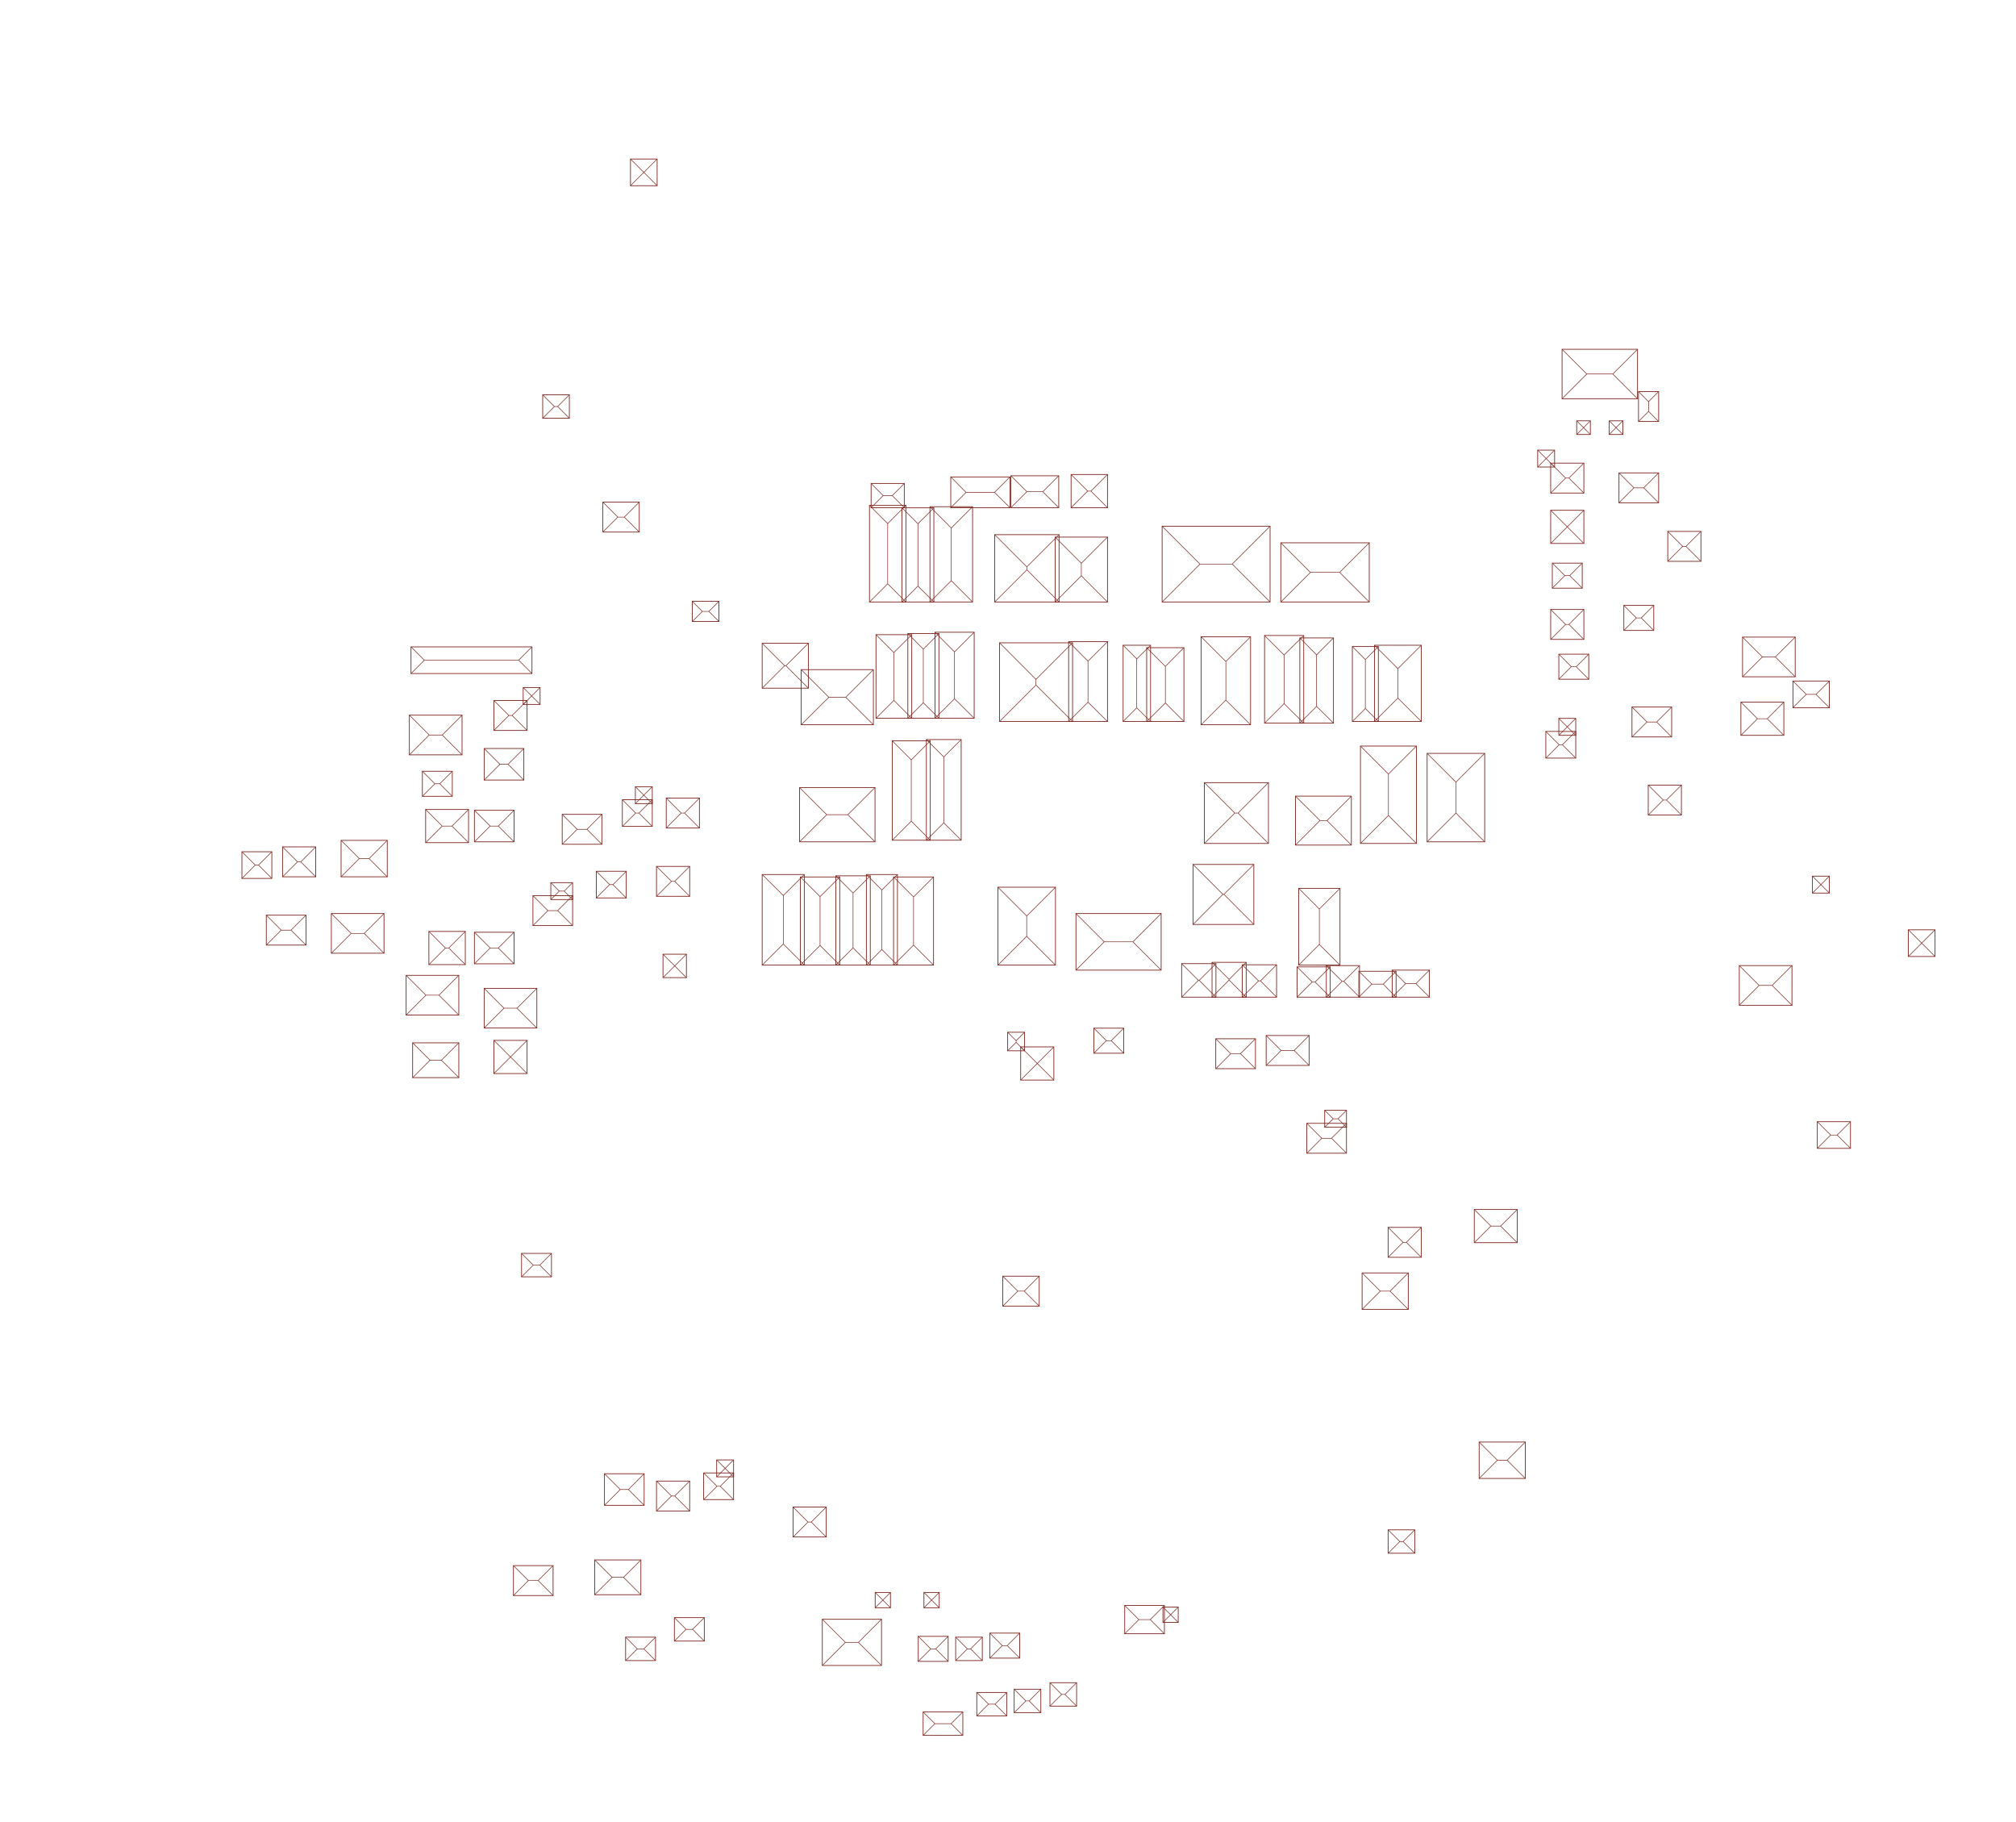
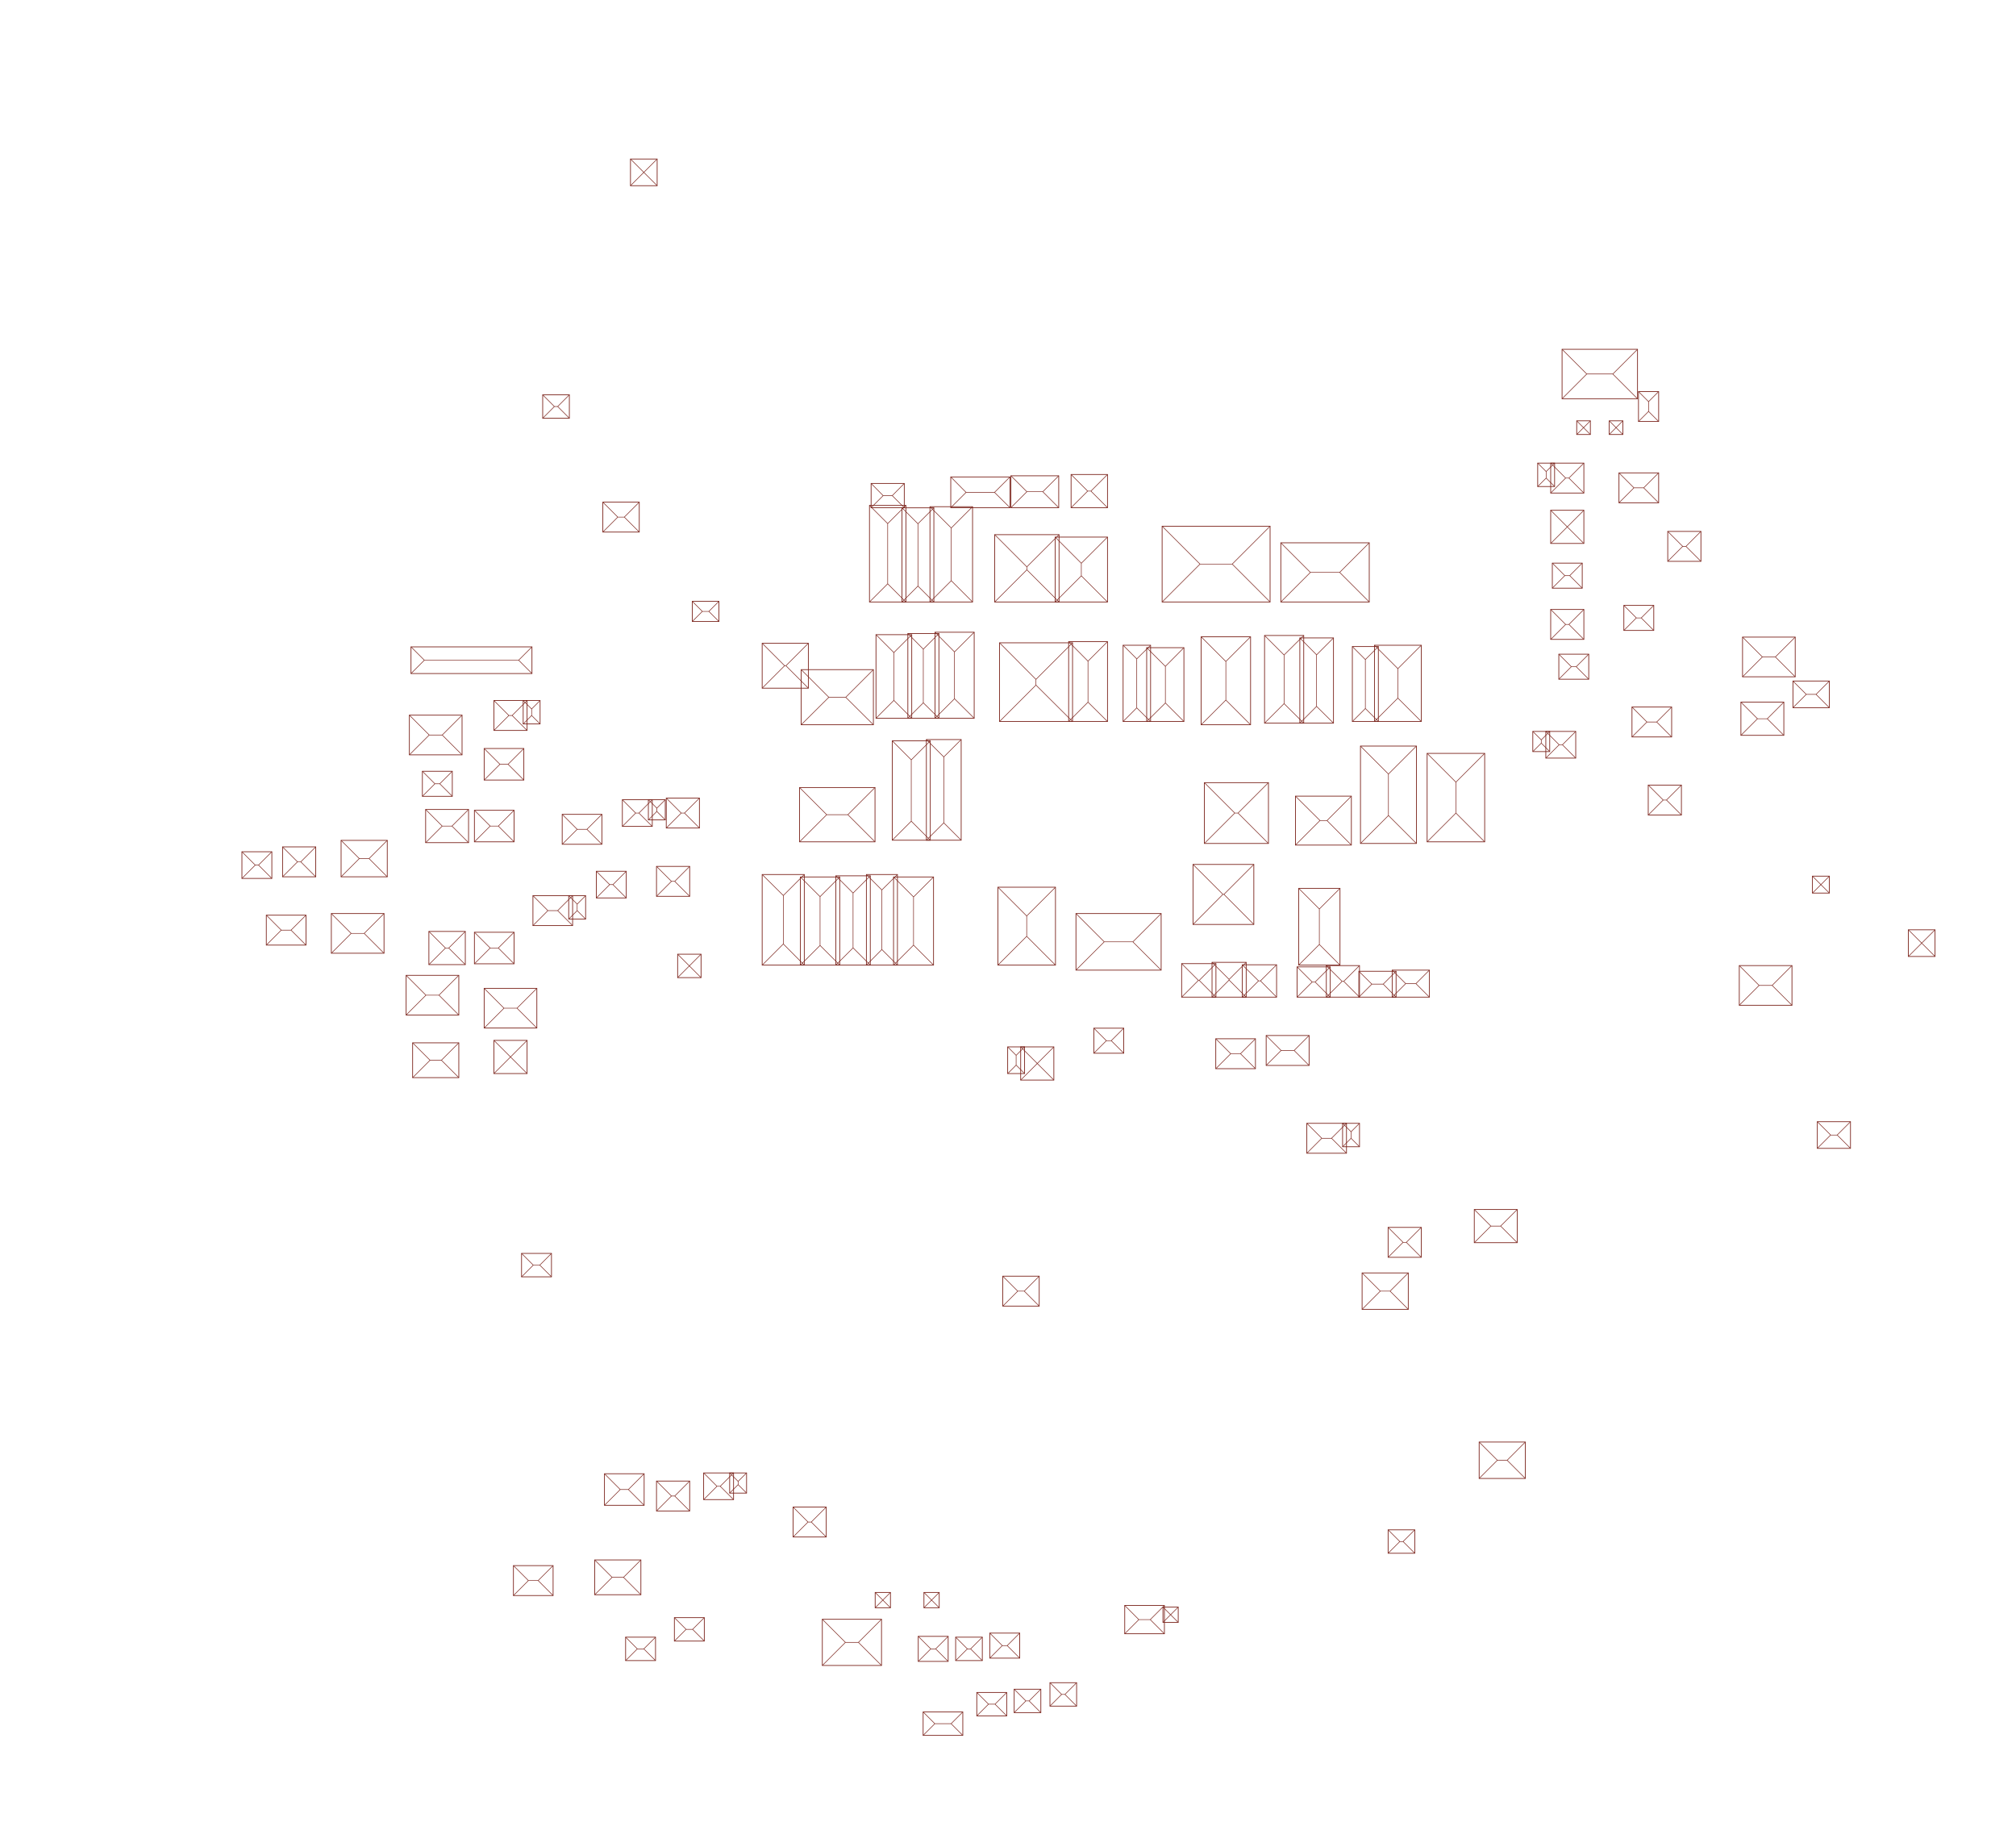
<svg xmlns="http://www.w3.org/2000/svg" viewBox="-620 -580 1240 1120" width="1240" height="1120">
  <rect x="-358.2" y="-82.2" width="26.4" height="20.4" fill="none" stroke="#7b241c" stroke-width="0.45" />
  <path d="M-348 -72H-342M-358.2 -82.2L-348 -72L-358.2 -61.8M-331.8 -82.2L-342 -72L-331.8 -61.8" fill="none" stroke="#7b241c" stroke-width="0.35" />
  <rect x="-328.2" y="-81.7" width="24.4" height="19.4" fill="none" stroke="#7b241c" stroke-width="0.45" />
  <path d="M-318.5 -72H-313.5M-328.2 -81.7L-318.5 -72L-328.2 -62.3M-303.8 -81.7L-313.5 -72L-303.8 -62.3" fill="none" stroke="#7b241c" stroke-width="0.35" />
  <rect x="-356.2" y="-7.2" width="22.4" height="20.4" fill="none" stroke="#7b241c" stroke-width="0.45" />
  <path d="M-346 3H-344M-356.2 -7.2L-346 3L-356.2 13.2M-333.8 -7.2L-344 3L-333.8 13.2" fill="none" stroke="#7b241c" stroke-width="0.35" />
  <rect x="-328.2" y="-6.7" width="24.4" height="19.4" fill="none" stroke="#7b241c" stroke-width="0.45" />
  <path d="M-318.5 3H-313.5M-328.2 -6.7L-318.5 3L-328.2 12.7M-303.8 -6.7L-313.5 3L-303.8 12.7" fill="none" stroke="#7b241c" stroke-width="0.35" />
  <rect x="-410.2" y="-63.2" width="28.4" height="22.4" fill="none" stroke="#7b241c" stroke-width="0.45" />
  <path d="M-399 -52H-393M-410.2 -63.2L-399 -52L-410.2 -40.8M-381.8 -63.2L-393 -52L-381.8 -40.8" fill="none" stroke="#7b241c" stroke-width="0.35" />
  <rect x="-416.2" y="-18.2" width="32.4" height="24.4" fill="none" stroke="#7b241c" stroke-width="0.45" />
  <path d="M-404 -6H-396M-416.2 -18.2L-404 -6L-416.2 6.2M-383.8 -18.2L-396 -6L-383.8 6.2" fill="none" stroke="#7b241c" stroke-width="0.35" />
  <rect x="-322.2" y="-119.7" width="24.4" height="19.4" fill="none" stroke="#7b241c" stroke-width="0.45" />
  <path d="M-312.5 -110H-307.5M-322.2 -119.7L-312.5 -110L-322.2 -100.3M-297.8 -119.7L-307.5 -110L-297.8 -100.3" fill="none" stroke="#7b241c" stroke-width="0.35" />
  <rect x="-368.2" y="-140.2" width="32.4" height="24.4" fill="none" stroke="#7b241c" stroke-width="0.45" />
  <path d="M-356 -128H-348M-368.2 -140.2L-356 -128L-368.2 -115.8M-335.8 -140.2L-348 -128L-335.8 -115.8" fill="none" stroke="#7b241c" stroke-width="0.35" />
  <rect x="-367.2" y="-182.2" width="74.4" height="16.4" fill="none" stroke="#7b241c" stroke-width="0.45" />
  <path d="M-359 -174H-301M-367.2 -182.2L-359 -174L-367.2 -165.8M-292.8 -182.2L-301 -174L-292.8 -165.8" fill="none" stroke="#7b241c" stroke-width="0.35" />
  <rect x="-370.2" y="19.8" width="32.4" height="24.4" fill="none" stroke="#7b241c" stroke-width="0.45" />
  <path d="M-358 32H-350M-370.2 19.8L-358 32L-370.2 44.2M-337.8 19.8L-350 32L-337.8 44.2" fill="none" stroke="#7b241c" stroke-width="0.35" />
  <rect x="-322.2" y="27.8" width="32.4" height="24.4" fill="none" stroke="#7b241c" stroke-width="0.45" />
  <path d="M-310 40H-302M-322.2 27.8L-310 40L-322.2 52.2M-289.8 27.8L-302 40L-289.8 52.2" fill="none" stroke="#7b241c" stroke-width="0.35" />
  <rect x="-366.2" y="61.3" width="28.4" height="21.4" fill="none" stroke="#7b241c" stroke-width="0.45" />
  <path d="M-355.5 72H-348.5M-366.2 61.3L-355.5 72L-366.2 82.7M-337.8 61.3L-348.5 72L-337.8 82.7" fill="none" stroke="#7b241c" stroke-width="0.35" />
  <rect x="-249.2" y="-271.2" width="22.4" height="18.4" fill="none" stroke="#7b241c" stroke-width="0.45" />
  <path d="M-240 -262H-236M-249.2 -271.2L-240 -262L-249.2 -252.8M-226.8 -271.2L-236 -262L-226.8 -252.8" fill="none" stroke="#7b241c" stroke-width="0.35" />
  <rect x="-286.2" y="-337.2" width="16.4" height="14.4" fill="none" stroke="#7b241c" stroke-width="0.45" />
  <path d="M-279 -330H-277M-286.2 -337.2L-279 -330L-286.2 -322.8M-269.8 -337.2L-277 -330L-269.8 -322.8" fill="none" stroke="#7b241c" stroke-width="0.35" />
  <rect x="-232.2" y="-482.2" width="16.4" height="16.4" fill="none" stroke="#7b241c" stroke-width="0.45" />
  <path d="M-224 -474H-224M-232.2 -482.2L-224 -474L-232.2 -465.8M-215.8 -482.2L-224 -474L-215.8 -465.8" fill="none" stroke="#7b241c" stroke-width="0.35" />
  <rect x="340.8" y="-365.2" width="46.4" height="30.4" fill="none" stroke="#7b241c" stroke-width="0.45" />
  <path d="M356 -350H372M340.8 -365.2L356 -350L340.8 -334.8M387.2 -365.2L372 -350L387.2 -334.8" fill="none" stroke="#7b241c" stroke-width="0.35" />
  <rect x="387.8" y="-339.2" width="12.4" height="18.4" fill="none" stroke="#7b241c" stroke-width="0.45" />
  <path d="M394 -333V-327M387.8 -339.2L394 -333L400.2 -339.2M387.8 -320.8L394 -327L400.2 -320.8" fill="none" stroke="#7b241c" stroke-width="0.35" />
  <rect x="349.8" y="-321.2" width="8.4" height="8.4" fill="none" stroke="#7b241c" stroke-width="0.45" />
  <path d="M354 -317H354M349.8 -321.2L354 -317L349.8 -312.8M358.2 -321.2L354 -317L358.2 -312.8" fill="none" stroke="#7b241c" stroke-width="0.35" />
  <rect x="369.8" y="-321.2" width="8.4" height="8.4" fill="none" stroke="#7b241c" stroke-width="0.45" />
  <path d="M374 -317H374M369.8 -321.2L374 -317L369.8 -312.8M378.2 -321.2L374 -317L378.2 -312.8" fill="none" stroke="#7b241c" stroke-width="0.35" />
  <rect x="494.8" y="-41.2" width="10.4" height="10.4" fill="none" stroke="#7b241c" stroke-width="0.45" />
  <path d="M500 -36H500M494.8 -41.2L500 -36L494.8 -30.8M505.2 -41.2L500 -36L505.2 -30.8" fill="none" stroke="#7b241c" stroke-width="0.35" />
  <rect x="451.8" y="-188.2" width="32.4" height="24.4" fill="none" stroke="#7b241c" stroke-width="0.45" />
  <path d="M464 -176H472M451.8 -188.2L464 -176L451.8 -163.8M484.2 -188.2L472 -176L484.2 -163.8" fill="none" stroke="#7b241c" stroke-width="0.35" />
  <rect x="450.8" y="-148.2" width="26.4" height="20.4" fill="none" stroke="#7b241c" stroke-width="0.45" />
  <path d="M461 -138H467M450.8 -148.2L461 -138L450.8 -127.8M477.2 -148.2L467 -138L477.2 -127.8" fill="none" stroke="#7b241c" stroke-width="0.35" />
  <rect x="449.8" y="13.8" width="32.4" height="24.4" fill="none" stroke="#7b241c" stroke-width="0.45" />
  <path d="M462 26H470M449.8 13.8L462 26L449.8 38.2M482.2 13.8L470 26L482.2 38.2" fill="none" stroke="#7b241c" stroke-width="0.35" />
  <rect x="553.8" y="-8.2" width="16.4" height="16.4" fill="none" stroke="#7b241c" stroke-width="0.45" />
  <path d="M562 0H562M553.8 -8.2L562 0L553.8 8.2M570.2 -8.2L562 0L570.2 8.2" fill="none" stroke="#7b241c" stroke-width="0.35" />
  <rect x="-3.2" y="204.8" width="22.4" height="18.4" fill="none" stroke="#7b241c" stroke-width="0.45" />
  <path d="M6 214H10M-3.2 204.8L6 214L-3.2 223.2M19.2 204.8L10 214L19.2 223.2" fill="none" stroke="#7b241c" stroke-width="0.35" />
  <rect x="289.8" y="306.8" width="28.4" height="22.4" fill="none" stroke="#7b241c" stroke-width="0.45" />
  <path d="M301 318H307M289.8 306.8L301 318L289.8 329.2M318.2 306.8L307 318L318.2 329.2" fill="none" stroke="#7b241c" stroke-width="0.35" />
  <rect x="-114.2" y="415.8" width="36.4" height="28.4" fill="none" stroke="#7b241c" stroke-width="0.45" />
  <path d="M-100 430H-92M-114.2 415.8L-100 430L-114.2 444.2M-77.8 415.8L-92 430L-77.8 444.2" fill="none" stroke="#7b241c" stroke-width="0.35" />
  <rect x="-52.2" y="472.8" width="24.4" height="14.4" fill="none" stroke="#7b241c" stroke-width="0.45" />
  <path d="M-45 480H-35M-52.2 472.8L-45 480L-52.2 487.2M-27.8 472.8L-35 480L-27.8 487.2" fill="none" stroke="#7b241c" stroke-width="0.35" />
  <rect x="-254.2" y="379.3" width="28.4" height="21.4" fill="none" stroke="#7b241c" stroke-width="0.45" />
  <path d="M-243.5 390H-236.5M-254.2 379.3L-243.5 390L-254.2 400.7M-225.8 379.3L-236.5 390L-225.8 400.7" fill="none" stroke="#7b241c" stroke-width="0.35" />
  <rect x="-248.2" y="326.3" width="24.4" height="19.4" fill="none" stroke="#7b241c" stroke-width="0.45" />
  <path d="M-238.5 336H-233.5M-248.2 326.3L-238.5 336L-248.2 345.7M-223.8 326.3L-233.5 336L-223.8 345.7" fill="none" stroke="#7b241c" stroke-width="0.35" />
  <rect x="497.8" y="109.8" width="20.4" height="16.4" fill="none" stroke="#7b241c" stroke-width="0.45" />
  <path d="M506 118H510M497.8 109.8L506 118L497.8 126.2M518.2 109.8L510 118L518.2 126.2" fill="none" stroke="#7b241c" stroke-width="0.35" />
  <rect x="127.8" y="58.8" width="24.4" height="18.4" fill="none" stroke="#7b241c" stroke-width="0.45" />
  <path d="M137 68H143M127.8 58.8L137 68L127.8 77.2M152.2 58.8L143 68L152.2 77.2" fill="none" stroke="#7b241c" stroke-width="0.35" />
  <rect x="158.8" y="56.8" width="26.4" height="18.4" fill="none" stroke="#7b241c" stroke-width="0.45" />
  <path d="M168 66H176M158.8 56.8L168 66L158.8 75.2M185.2 56.8L176 66L185.2 75.2" fill="none" stroke="#7b241c" stroke-width="0.35" />
  <rect x="-299.2" y="190.8" width="18.4" height="14.4" fill="none" stroke="#7b241c" stroke-width="0.45" />
  <path d="M-292 198H-288M-299.2 190.8L-292 198L-299.2 205.2M-280.8 190.8L-288 198L-280.8 205.2" fill="none" stroke="#7b241c" stroke-width="0.35" />
  <rect x="233.8" y="360.8" width="16.4" height="14.4" fill="none" stroke="#7b241c" stroke-width="0.45" />
  <path d="M241 368H243M233.8 360.8L241 368L233.8 375.2M250.2 360.8L243 368L250.2 375.2" fill="none" stroke="#7b241c" stroke-width="0.35" />
  <rect x="217.8" y="202.8" width="28.4" height="22.4" fill="none" stroke="#7b241c" stroke-width="0.45" />
  <path d="M229 214H235M217.8 202.8L229 214L217.8 225.2M246.2 202.8L235 214L246.2 225.2" fill="none" stroke="#7b241c" stroke-width="0.35" />
  <rect x="482.8" y="-161.2" width="22.4" height="16.4" fill="none" stroke="#7b241c" stroke-width="0.45" />
  <path d="M491 -153H497M482.8 -161.2L491 -153L482.8 -144.8M505.2 -161.2L497 -153L505.2 -144.8" fill="none" stroke="#7b241c" stroke-width="0.35" />
  <rect x="286.8" y="163.8" width="26.4" height="20.4" fill="none" stroke="#7b241c" stroke-width="0.45" />
  <path d="M297 174H303M286.8 163.8L297 174L286.8 184.2M313.2 163.8L303 174L313.2 184.2" fill="none" stroke="#7b241c" stroke-width="0.35" />
  <rect x="-210.2" y="-89.2" width="20.4" height="18.4" fill="none" stroke="#7b241c" stroke-width="0.45" />
  <path d="M-201 -80H-199M-210.2 -89.2L-201 -80L-210.2 -70.8M-189.8 -89.2L-199 -80L-189.8 -70.8" fill="none" stroke="#7b241c" stroke-width="0.35" />
  <rect x="-237.2" y="-88.2" width="18.4" height="16.4" fill="none" stroke="#7b241c" stroke-width="0.45" />
  <path d="M-229 -80H-227M-237.2 -88.2L-229 -80L-237.2 -71.8M-218.8 -88.2L-227 -80L-218.8 -71.8" fill="none" stroke="#7b241c" stroke-width="0.35" />
-   <rect x="-229.2" y="-96.2" width="10.4" height="10.4" fill="none" stroke="#7b241c" stroke-width="0.45" />
-   <path d="M-224 -91H-224M-229.2 -96.2L-224 -91L-229.2 -85.8M-218.8 -96.2L-224 -91L-218.8 -85.8" fill="none" stroke="#7b241c" stroke-width="0.35" />
+   <rect x="-221.2" y="-88.2" width="10.4" height="12.4" fill="none" stroke="#7b241c" stroke-width="0.45" />
+   <path d="M-216 -83V-81M-221.2 -88.2L-216 -83L-210.8 -88.2M-221.2 -75.8L-216 -81L-210.8 -75.8" fill="none" stroke="#7b241c" stroke-width="0.35" />
  <rect x="-274.2" y="-79.2" width="24.4" height="18.4" fill="none" stroke="#7b241c" stroke-width="0.45" />
  <path d="M-265 -70H-259M-274.2 -79.2L-265 -70L-274.2 -60.8M-249.8 -79.2L-259 -70L-249.8 -60.8" fill="none" stroke="#7b241c" stroke-width="0.35" />
  <rect x="-216.2" y="-47.2" width="20.4" height="18.4" fill="none" stroke="#7b241c" stroke-width="0.45" />
  <path d="M-207 -38H-205M-216.2 -47.2L-207 -38L-216.2 -28.8M-195.8 -47.2L-205 -38L-195.8 -28.8" fill="none" stroke="#7b241c" stroke-width="0.35" />
  <rect x="-253.2" y="-44.2" width="18.4" height="16.4" fill="none" stroke="#7b241c" stroke-width="0.45" />
  <path d="M-245 -36H-243M-253.2 -44.2L-245 -36L-253.2 -27.8M-234.8 -44.2L-243 -36L-234.8 -27.8" fill="none" stroke="#7b241c" stroke-width="0.35" />
  <rect x="-292.2" y="-29.2" width="24.4" height="18.4" fill="none" stroke="#7b241c" stroke-width="0.45" />
  <path d="M-283 -20H-277M-292.2 -29.2L-283 -20L-292.2 -10.8M-267.8 -29.2L-277 -20L-267.8 -10.8" fill="none" stroke="#7b241c" stroke-width="0.35" />
-   <rect x="-281.2" y="-37.2" width="13.4" height="10.4" fill="none" stroke="#7b241c" stroke-width="0.45" />
-   <path d="M-276 -32H-273M-281.2 -37.2L-276 -32L-281.2 -26.8M-267.8 -37.2L-273 -32L-267.8 -26.8" fill="none" stroke="#7b241c" stroke-width="0.35" />
+   <rect x="-270.2" y="-29.2" width="10.4" height="14.4" fill="none" stroke="#7b241c" stroke-width="0.45" />
+   <path d="M-265 -24V-20M-270.2 -29.2L-265 -24L-259.8 -29.2M-270.2 -14.8L-265 -20L-259.8 -14.8" fill="none" stroke="#7b241c" stroke-width="0.35" />
  <rect x="-446.2" y="-59.2" width="20.4" height="18.4" fill="none" stroke="#7b241c" stroke-width="0.45" />
  <path d="M-437 -50H-435M-446.2 -59.2L-437 -50L-446.2 -40.8M-425.8 -59.2L-435 -50L-425.8 -40.8" fill="none" stroke="#7b241c" stroke-width="0.35" />
  <rect x="-471.2" y="-56.2" width="18.4" height="16.4" fill="none" stroke="#7b241c" stroke-width="0.45" />
  <path d="M-463 -48H-461M-471.2 -56.2L-463 -48L-471.2 -39.8M-452.8 -56.2L-461 -48L-452.8 -39.8" fill="none" stroke="#7b241c" stroke-width="0.35" />
  <rect x="-456.2" y="-17.2" width="24.4" height="18.4" fill="none" stroke="#7b241c" stroke-width="0.45" />
  <path d="M-447 -8H-441M-456.2 -17.2L-447 -8L-456.2 1.2M-431.8 -17.2L-441 -8L-431.8 1.2" fill="none" stroke="#7b241c" stroke-width="0.35" />
  <rect x="-316.2" y="-149.2" width="20.4" height="18.4" fill="none" stroke="#7b241c" stroke-width="0.45" />
  <path d="M-307 -140H-305M-316.2 -149.2L-307 -140L-316.2 -130.8M-295.8 -149.2L-305 -140L-295.8 -130.8" fill="none" stroke="#7b241c" stroke-width="0.35" />
-   <rect x="-298.2" y="-157.2" width="10.4" height="10.4" fill="none" stroke="#7b241c" stroke-width="0.45" />
-   <path d="M-293 -152H-293M-298.2 -157.2L-293 -152L-298.2 -146.8M-287.8 -157.2L-293 -152L-287.8 -146.8" fill="none" stroke="#7b241c" stroke-width="0.35" />
+   <rect x="-298.2" y="-149.2" width="10.4" height="14.4" fill="none" stroke="#7b241c" stroke-width="0.45" />
+   <path d="M-293 -144V-140M-298.2 -149.2L-293 -144L-287.8 -149.2M-298.2 -134.8L-293 -140L-287.8 -134.8" fill="none" stroke="#7b241c" stroke-width="0.35" />
  <rect x="-360.2" y="-105.7" width="18.4" height="15.4" fill="none" stroke="#7b241c" stroke-width="0.45" />
  <path d="M-352.5 -98H-349.5M-360.2 -105.7L-352.5 -98L-360.2 -90.3M-341.8 -105.7L-349.5 -98L-341.8 -90.3" fill="none" stroke="#7b241c" stroke-width="0.35" />
  <rect x="-316.2" y="59.8" width="20.4" height="20.4" fill="none" stroke="#7b241c" stroke-width="0.45" />
  <path d="M-306 70H-306M-316.2 59.8L-306 70L-316.2 80.2M-295.8 59.8L-306 70L-295.8 80.2" fill="none" stroke="#7b241c" stroke-width="0.35" />
  <rect x="-216.2" y="330.8" width="20.4" height="18.4" fill="none" stroke="#7b241c" stroke-width="0.45" />
  <path d="M-207 340H-205M-216.2 330.8L-207 340L-216.2 349.2M-195.8 330.8L-205 340L-195.8 349.2" fill="none" stroke="#7b241c" stroke-width="0.35" />
  <rect x="-187.2" y="325.8" width="18.4" height="16.4" fill="none" stroke="#7b241c" stroke-width="0.45" />
  <path d="M-179 334H-177M-187.2 325.8L-179 334L-187.2 342.2M-168.8 325.8L-177 334L-168.8 342.2" fill="none" stroke="#7b241c" stroke-width="0.35" />
-   <rect x="-179.2" y="317.8" width="10.4" height="10.4" fill="none" stroke="#7b241c" stroke-width="0.45" />
-   <path d="M-174 323H-174M-179.2 317.8L-174 323L-179.2 328.2M-168.8 317.8L-174 323L-168.8 328.2" fill="none" stroke="#7b241c" stroke-width="0.35" />
+   <rect x="-171.2" y="325.8" width="10.4" height="12.4" fill="none" stroke="#7b241c" stroke-width="0.45" />
+   <path d="M-166 331V333M-171.2 325.8L-166 331L-160.8 325.8M-171.2 338.2L-166 333L-160.8 338.2" fill="none" stroke="#7b241c" stroke-width="0.35" />
  <rect x="-304.2" y="382.8" width="24.4" height="18.4" fill="none" stroke="#7b241c" stroke-width="0.45" />
  <path d="M-295 392H-289M-304.2 382.8L-295 392L-304.2 401.2M-279.8 382.8L-289 392L-279.8 401.2" fill="none" stroke="#7b241c" stroke-width="0.35" />
  <rect x="-132.2" y="346.8" width="20.4" height="18.4" fill="none" stroke="#7b241c" stroke-width="0.45" />
  <path d="M-123 356H-121M-132.2 346.8L-123 356L-132.2 365.2M-111.8 346.8L-121 356L-111.8 365.2" fill="none" stroke="#7b241c" stroke-width="0.35" />
  <rect x="52.8" y="52.3" width="18.4" height="15.4" fill="none" stroke="#7b241c" stroke-width="0.45" />
  <path d="M60.5 60H63.5M52.8 52.3L60.5 60L52.8 67.7M71.2 52.3L63.5 60L71.2 67.7" fill="none" stroke="#7b241c" stroke-width="0.35" />
  <rect x="7.8" y="63.8" width="20.4" height="20.4" fill="none" stroke="#7b241c" stroke-width="0.45" />
  <path d="M18 74H18M7.8 63.8L18 74L7.8 84.2M28.2 63.8L18 74L28.2 84.2" fill="none" stroke="#7b241c" stroke-width="0.35" />
-   <rect x="-0.2" y="54.8" width="10.4" height="11.4" fill="none" stroke="#7b241c" stroke-width="0.45" />
-   <path d="M5 60V61M-0.2 54.8L5 60L10.2 54.8M-0.2 66.2L5 61L10.2 66.2" fill="none" stroke="#7b241c" stroke-width="0.35" />
+   <rect x="-0.2" y="63.8" width="10.4" height="16.4" fill="none" stroke="#7b241c" stroke-width="0.45" />
+   <path d="M5 69V75M-0.2 63.8L5 69L10.2 63.8M-0.2 80.2L5 75L10.2 80.2" fill="none" stroke="#7b241c" stroke-width="0.35" />
  <rect x="333.8" y="-205.2" width="20.4" height="18.4" fill="none" stroke="#7b241c" stroke-width="0.45" />
  <path d="M343 -196H345M333.8 -205.2L343 -196L333.8 -186.8M354.2 -205.2L345 -196L354.2 -186.8" fill="none" stroke="#7b241c" stroke-width="0.35" />
  <rect x="334.8" y="-233.7" width="18.4" height="15.4" fill="none" stroke="#7b241c" stroke-width="0.45" />
  <path d="M342.5 -226H345.5M334.8 -233.7L342.5 -226L334.8 -218.3M353.2 -233.7L345.5 -226L353.2 -218.3" fill="none" stroke="#7b241c" stroke-width="0.35" />
  <rect x="333.8" y="-266.2" width="20.4" height="20.4" fill="none" stroke="#7b241c" stroke-width="0.45" />
  <path d="M344 -256H344M333.8 -266.2L344 -256L333.8 -245.8M354.2 -266.2L344 -256L354.2 -245.8" fill="none" stroke="#7b241c" stroke-width="0.35" />
  <rect x="333.8" y="-295.2" width="20.4" height="18.4" fill="none" stroke="#7b241c" stroke-width="0.45" />
  <path d="M343 -286H345M333.8 -295.2L343 -286L333.8 -276.8M354.2 -295.2L345 -286L354.2 -276.8" fill="none" stroke="#7b241c" stroke-width="0.35" />
-   <rect x="325.8" y="-303.2" width="10.4" height="10.4" fill="none" stroke="#7b241c" stroke-width="0.45" />
-   <path d="M331 -298H331M325.8 -303.2L331 -298L325.8 -292.8M336.2 -303.2L331 -298L336.2 -292.8" fill="none" stroke="#7b241c" stroke-width="0.35" />
+   <rect x="325.8" y="-295.2" width="10.4" height="14.4" fill="none" stroke="#7b241c" stroke-width="0.45" />
+   <path d="M331 -290V-286M325.8 -295.2L331 -290L336.2 -295.2M325.8 -280.8L331 -286L336.2 -280.8" fill="none" stroke="#7b241c" stroke-width="0.35" />
  <rect x="378.8" y="-207.7" width="18.4" height="15.4" fill="none" stroke="#7b241c" stroke-width="0.45" />
  <path d="M386.5 -200H389.5M378.8 -207.7L386.5 -200L378.8 -192.3M397.2 -207.7L389.5 -200L397.2 -192.3" fill="none" stroke="#7b241c" stroke-width="0.35" />
  <rect x="375.8" y="-289.2" width="24.4" height="18.4" fill="none" stroke="#7b241c" stroke-width="0.45" />
  <path d="M385 -280H391M375.8 -289.2L385 -280L375.8 -270.8M400.2 -289.2L391 -280L400.2 -270.8" fill="none" stroke="#7b241c" stroke-width="0.35" />
  <rect x="405.8" y="-253.2" width="20.4" height="18.4" fill="none" stroke="#7b241c" stroke-width="0.45" />
  <path d="M415 -244H417M405.8 -253.2L415 -244L405.8 -234.8M426.2 -253.2L417 -244L426.2 -234.8" fill="none" stroke="#7b241c" stroke-width="0.35" />
  <rect x="-205.2" y="414.8" width="18.4" height="14.4" fill="none" stroke="#7b241c" stroke-width="0.45" />
  <path d="M-198 422H-194M-205.2 414.8L-198 422L-205.2 429.2M-186.8 414.8L-194 422L-186.8 429.2" fill="none" stroke="#7b241c" stroke-width="0.35" />
  <rect x="-235.2" y="426.8" width="18.4" height="14.4" fill="none" stroke="#7b241c" stroke-width="0.45" />
  <path d="M-228 434H-224M-235.2 426.8L-228 434L-235.2 441.2M-216.8 426.8L-224 434L-216.8 441.2" fill="none" stroke="#7b241c" stroke-width="0.35" />
  <rect x="330.8" y="-130.2" width="18.4" height="16.4" fill="none" stroke="#7b241c" stroke-width="0.45" />
  <path d="M339 -122H341M330.8 -130.2L339 -122L330.8 -113.8M349.2 -130.2L341 -122L349.2 -113.8" fill="none" stroke="#7b241c" stroke-width="0.35" />
-   <rect x="338.8" y="-138.2" width="10.4" height="10.4" fill="none" stroke="#7b241c" stroke-width="0.45" />
-   <path d="M344 -133H344M338.8 -138.2L344 -133L338.8 -127.8M349.2 -138.2L344 -133L349.2 -127.8" fill="none" stroke="#7b241c" stroke-width="0.35" />
+   <rect x="322.8" y="-130.2" width="10.4" height="12.4" fill="none" stroke="#7b241c" stroke-width="0.45" />
+   <path d="M328 -125V-123M322.8 -130.2L328 -125L333.2 -130.2M322.8 -117.8L328 -123L333.2 -117.8" fill="none" stroke="#7b241c" stroke-width="0.35" />
  <rect x="383.8" y="-145.2" width="24.4" height="18.4" fill="none" stroke="#7b241c" stroke-width="0.45" />
  <path d="M393 -136H399M383.8 -145.2L393 -136L383.8 -126.8M408.2 -145.2L399 -136L408.2 -126.8" fill="none" stroke="#7b241c" stroke-width="0.35" />
  <rect x="393.8" y="-97.2" width="20.4" height="18.4" fill="none" stroke="#7b241c" stroke-width="0.45" />
  <path d="M403 -88H405M393.8 -97.2L403 -88L393.8 -78.8M414.2 -97.2L405 -88L414.2 -78.8" fill="none" stroke="#7b241c" stroke-width="0.35" />
  <rect x="338.8" y="-177.7" width="18.4" height="15.4" fill="none" stroke="#7b241c" stroke-width="0.45" />
  <path d="M346.5 -170H349.5M338.8 -177.7L346.5 -170L338.8 -162.3M357.2 -177.7L349.5 -170L357.2 -162.3" fill="none" stroke="#7b241c" stroke-width="0.35" />
  <rect x="183.8" y="110.8" width="24.4" height="18.4" fill="none" stroke="#7b241c" stroke-width="0.45" />
  <path d="M193 120H199M183.8 110.8L193 120L183.8 129.2M208.2 110.8L199 120L208.2 129.2" fill="none" stroke="#7b241c" stroke-width="0.35" />
-   <rect x="194.8" y="102.8" width="13.4" height="10.4" fill="none" stroke="#7b241c" stroke-width="0.45" />
-   <path d="M200 108H203M194.8 102.8L200 108L194.8 113.2M208.2 102.8L203 108L208.2 113.2" fill="none" stroke="#7b241c" stroke-width="0.35" />
+   <rect x="205.8" y="110.8" width="10.4" height="14.4" fill="none" stroke="#7b241c" stroke-width="0.45" />
+   <path d="M211 116V120M205.8 110.8L211 116L216.2 110.8M205.8 125.2L211 120L216.2 125.2" fill="none" stroke="#7b241c" stroke-width="0.35" />
  <rect x="233.8" y="174.8" width="20.4" height="18.4" fill="none" stroke="#7b241c" stroke-width="0.45" />
  <path d="M243 184H245M233.8 174.8L243 184L233.8 193.2M254.2 174.8L245 184L254.2 193.2" fill="none" stroke="#7b241c" stroke-width="0.35" />
  <rect x="-55.2" y="426.3" width="18.4" height="15.4" fill="none" stroke="#7b241c" stroke-width="0.45" />
  <path d="M-47.5 434H-44.5M-55.2 426.3L-47.5 434L-55.2 441.7M-36.8 426.3L-44.5 434L-36.8 441.7" fill="none" stroke="#7b241c" stroke-width="0.35" />
  <rect x="-32.2" y="426.8" width="16.4" height="14.4" fill="none" stroke="#7b241c" stroke-width="0.45" />
  <path d="M-25 434H-23M-32.2 426.8L-25 434L-32.2 441.2M-15.8 426.8L-23 434L-15.8 441.2" fill="none" stroke="#7b241c" stroke-width="0.35" />
  <rect x="-11.2" y="424.3" width="18.4" height="15.4" fill="none" stroke="#7b241c" stroke-width="0.45" />
  <path d="M-3.5 432H-0.5M-11.2 424.3L-3.5 432L-11.2 439.7M7.2 424.3L-0.5 432L7.2 439.7" fill="none" stroke="#7b241c" stroke-width="0.35" />
  <rect x="-19.2" y="460.8" width="18.4" height="14.4" fill="none" stroke="#7b241c" stroke-width="0.45" />
  <path d="M-12 468H-8M-19.2 460.8L-12 468L-19.2 475.2M-0.8 460.8L-8 468L-0.8 475.2" fill="none" stroke="#7b241c" stroke-width="0.35" />
  <rect x="3.8" y="458.8" width="16.4" height="14.4" fill="none" stroke="#7b241c" stroke-width="0.45" />
  <path d="M11 466H13M3.8 458.8L11 466L3.8 473.2M20.2 458.8L13 466L20.2 473.2" fill="none" stroke="#7b241c" stroke-width="0.35" />
  <rect x="25.8" y="454.8" width="16.4" height="14.4" fill="none" stroke="#7b241c" stroke-width="0.45" />
  <path d="M33 462H35M25.8 454.8L33 462L25.8 469.2M42.2 454.8L35 462L42.2 469.2" fill="none" stroke="#7b241c" stroke-width="0.35" />
  <rect x="71.8" y="407.3" width="24.4" height="17.4" fill="none" stroke="#7b241c" stroke-width="0.45" />
  <path d="M80.5 416H87.5M71.8 407.3L80.5 416L71.8 424.7M96.2 407.3L87.5 416L96.2 424.7" fill="none" stroke="#7b241c" stroke-width="0.35" />
  <rect x="95.3" y="408.3" width="9.4" height="9.4" fill="none" stroke="#7b241c" stroke-width="0.45" />
  <path d="M100 413H100M95.3 408.3L100 413L95.3 417.7M104.7 408.3L100 413L104.7 417.7" fill="none" stroke="#7b241c" stroke-width="0.35" />
  <rect x="-81.7" y="399.3" width="9.4" height="9.4" fill="none" stroke="#7b241c" stroke-width="0.45" />
  <path d="M-77 404H-77M-81.7 399.3L-77 404L-81.7 408.7M-72.3 399.3L-77 404L-72.3 408.7" fill="none" stroke="#7b241c" stroke-width="0.35" />
  <rect x="-51.7" y="399.3" width="9.4" height="9.4" fill="none" stroke="#7b241c" stroke-width="0.45" />
  <path d="M-47 404H-47M-51.7 399.3L-47 404L-51.7 408.7M-42.3 399.3L-47 404L-42.3 408.7" fill="none" stroke="#7b241c" stroke-width="0.35" />
-   <rect x="-212.2" y="6.8" width="14.4" height="14.4" fill="none" stroke="#7b241c" stroke-width="0.45" />
-   <path d="M-205 14H-205M-212.2 6.8L-205 14L-212.2 21.2M-197.8 6.8L-205 14L-197.8 21.2" fill="none" stroke="#7b241c" stroke-width="0.35" />
+   <rect x="-203.2" y="6.8" width="14.4" height="14.4" fill="none" stroke="#7b241c" stroke-width="0.45" />
+   <path d="M-196 14H-196M-203.2 6.8L-196 14L-203.2 21.2M-188.8 6.8L-196 14L-188.8 21.2" fill="none" stroke="#7b241c" stroke-width="0.35" />
  <rect x="-194.2" y="-210.2" width="16.4" height="12.4" fill="none" stroke="#7b241c" stroke-width="0.45" />
  <path d="M-188 -204H-184M-194.2 -210.2L-188 -204L-194.2 -197.8M-177.8 -210.2L-184 -204L-177.8 -197.8" fill="none" stroke="#7b241c" stroke-width="0.35" />
  <rect x="-85.2" y="-269.2" width="22.4" height="59.4" fill="none" stroke="#7b241c" stroke-width="0.45" />
  <path d="M-74 -258V-221M-85.2 -269.2L-74 -258L-62.8 -269.2M-85.2 -209.8L-74 -221L-62.8 -209.8" fill="none" stroke="#7b241c" stroke-width="0.35" />
  <rect x="-65.2" y="-267.7" width="19.6" height="57.9" fill="none" stroke="#7b241c" stroke-width="0.45" />
  <path d="M-55.4 -257.9V-219.6M-65.2 -267.7L-55.4 -257.9L-45.6 -267.7M-65.2 -209.8L-55.4 -219.6L-45.6 -209.8" fill="none" stroke="#7b241c" stroke-width="0.35" />
  <rect x="-48" y="-268.4" width="26.2" height="58.6" fill="none" stroke="#7b241c" stroke-width="0.45" />
  <path d="M-34.9 -255.3V-222.9M-48 -268.4L-34.9 -255.3L-21.8 -268.4M-48 -209.8L-34.9 -222.9L-21.8 -209.8" fill="none" stroke="#7b241c" stroke-width="0.35" />
  <rect x="-8.2" y="-251.2" width="39.6" height="41.4" fill="none" stroke="#7b241c" stroke-width="0.45" />
  <path d="M11.6 -231.4V-229.6M-8.2 -251.2L11.6 -231.4L31.4 -251.2M-8.2 -209.8L11.6 -229.6L31.4 -209.8" fill="none" stroke="#7b241c" stroke-width="0.35" />
  <rect x="29" y="-249.7" width="32.2" height="39.9" fill="none" stroke="#7b241c" stroke-width="0.45" />
  <path d="M45.1 -233.6V-225.9M29 -249.7L45.1 -233.6L61.2 -249.7M29 -209.8L45.1 -225.9L61.2 -209.8" fill="none" stroke="#7b241c" stroke-width="0.35" />
  <rect x="94.8" y="-256.4" width="66.4" height="46.6" fill="none" stroke="#7b241c" stroke-width="0.45" />
  <path d="M118.1 -233.1H137.9M94.8 -256.4L118.1 -233.1L94.8 -209.8M161.2 -256.4L137.9 -233.1L161.2 -209.8" fill="none" stroke="#7b241c" stroke-width="0.35" />
  <rect x="167.8" y="-246.2" width="54.4" height="36.4" fill="none" stroke="#7b241c" stroke-width="0.45" />
  <path d="M186 -228H204M167.8 -246.2L186 -228L167.8 -209.8M222.2 -246.2L204 -228L222.2 -209.8" fill="none" stroke="#7b241c" stroke-width="0.35" />
  <rect x="-35.2" y="-286.7" width="36.4" height="18.9" fill="none" stroke="#7b241c" stroke-width="0.45" />
  <path d="M-25.8 -277.2H-8.3M-35.2 -286.7L-25.8 -277.2L-35.2 -267.8M1.2 -286.7L-8.3 -277.2L1.2 -267.8" fill="none" stroke="#7b241c" stroke-width="0.35" />
  <rect x="1.8" y="-287.4" width="29.4" height="19.6" fill="none" stroke="#7b241c" stroke-width="0.45" />
  <path d="M11.6 -277.6H21.4M1.8 -287.4L11.6 -277.6L1.8 -267.8M31.2 -287.4L21.4 -277.6L31.2 -267.8" fill="none" stroke="#7b241c" stroke-width="0.35" />
  <rect x="38.8" y="-288.2" width="22.4" height="20.4" fill="none" stroke="#7b241c" stroke-width="0.45" />
  <path d="M49 -278H51M38.8 -288.2L49 -278L38.8 -267.8M61.2 -288.2L51 -278L61.2 -267.8" fill="none" stroke="#7b241c" stroke-width="0.35" />
  <rect x="-84.2" y="-282.7" width="20.4" height="14.9" fill="none" stroke="#7b241c" stroke-width="0.45" />
  <path d="M-76.8 -275.2H-71.2M-84.2 -282.7L-76.8 -275.2L-84.2 -267.8M-63.8 -282.7L-71.2 -275.2L-63.8 -267.8" fill="none" stroke="#7b241c" stroke-width="0.35" />
  <rect x="-151.2" y="-184.4" width="28.4" height="27.6" fill="none" stroke="#7b241c" stroke-width="0.45" />
  <path d="M-137.4 -170.6H-136.6M-151.2 -184.4L-137.4 -170.6L-151.2 -156.8M-122.8 -184.4L-136.6 -170.6L-122.8 -156.8" fill="none" stroke="#7b241c" stroke-width="0.35" />
  <rect x="-127.2" y="-168.2" width="44.4" height="33.9" fill="none" stroke="#7b241c" stroke-width="0.45" />
  <path d="M-110.2 -151.2H-99.8M-127.2 -168.2L-110.2 -151.2L-127.2 -134.3M-82.8 -168.2L-99.8 -151.2L-82.8 -134.3" fill="none" stroke="#7b241c" stroke-width="0.35" />
  <rect x="-81.2" y="-189.7" width="22" height="51.4" fill="none" stroke="#7b241c" stroke-width="0.45" />
  <path d="M-70.2 -178.7V-149.3M-81.2 -189.7L-70.2 -178.7L-59.2 -189.7M-81.2 -138.3L-70.2 -149.3L-59.2 -138.3" fill="none" stroke="#7b241c" stroke-width="0.35" />
  <rect x="-61.6" y="-190.4" width="19.1" height="52.1" fill="none" stroke="#7b241c" stroke-width="0.45" />
  <path d="M-52.1 -180.8V-147.8M-61.6 -190.4L-52.1 -180.8L-42.5 -190.4M-61.6 -138.3L-52.1 -147.8L-42.5 -138.3" fill="none" stroke="#7b241c" stroke-width="0.35" />
  <rect x="-44.9" y="-191.2" width="24.1" height="52.9" fill="none" stroke="#7b241c" stroke-width="0.45" />
  <path d="M-32.9 -179.1V-150.3M-44.9 -191.2L-32.9 -179.1L-20.8 -191.2M-44.9 -138.3L-32.9 -150.3L-20.8 -138.3" fill="none" stroke="#7b241c" stroke-width="0.35" />
  <rect x="-5.2" y="-184.7" width="44.9" height="48.4" fill="none" stroke="#7b241c" stroke-width="0.45" />
  <path d="M17.2 -162.2V-158.7M-5.2 -184.7L17.2 -162.2L39.7 -184.7M-5.2 -136.3L17.2 -158.7L39.7 -136.3" fill="none" stroke="#7b241c" stroke-width="0.35" />
  <rect x="37.3" y="-185.4" width="23.9" height="49.1" fill="none" stroke="#7b241c" stroke-width="0.45" />
  <path d="M49.2 -173.4V-148.2M37.3 -185.4L49.2 -173.4L61.2 -185.4M37.3 -136.3L49.2 -148.2L61.2 -136.3" fill="none" stroke="#7b241c" stroke-width="0.35" />
  <rect x="70.8" y="-183.2" width="16.9" height="46.9" fill="none" stroke="#7b241c" stroke-width="0.45" />
  <path d="M79.2 -174.8V-144.7M70.8 -183.2L79.2 -174.8L87.7 -183.2M70.8 -136.3L79.2 -144.7L87.7 -136.3" fill="none" stroke="#7b241c" stroke-width="0.35" />
  <rect x="85.3" y="-181.7" width="22.9" height="45.4" fill="none" stroke="#7b241c" stroke-width="0.45" />
  <path d="M96.8 -170.2V-147.7M85.3 -181.7L96.8 -170.2L108.2 -181.7M85.3 -136.3L96.8 -147.7L108.2 -136.3" fill="none" stroke="#7b241c" stroke-width="0.35" />
  <rect x="118.8" y="-188.4" width="30.4" height="54.1" fill="none" stroke="#7b241c" stroke-width="0.45" />
  <path d="M134 -173.2V-149.5M118.8 -188.4L134 -173.2L149.2 -188.4M118.8 -134.3L134 -149.5L149.2 -134.3" fill="none" stroke="#7b241c" stroke-width="0.35" />
  <rect x="157.8" y="-189.2" width="24.1" height="53.9" fill="none" stroke="#7b241c" stroke-width="0.45" />
  <path d="M169.8 -177.2V-147.3M157.8 -189.2L169.8 -177.2L181.9 -189.2M157.8 -135.3L169.8 -147.3L181.9 -135.3" fill="none" stroke="#7b241c" stroke-width="0.35" />
  <rect x="179.5" y="-187.7" width="20.7" height="52.4" fill="none" stroke="#7b241c" stroke-width="0.45" />
  <path d="M189.8 -177.3V-145.6M179.5 -187.7L189.8 -177.3L200.2 -187.7M179.5 -135.3L189.8 -145.6L200.2 -135.3" fill="none" stroke="#7b241c" stroke-width="0.35" />
  <rect x="211.8" y="-182.4" width="16" height="46.1" fill="none" stroke="#7b241c" stroke-width="0.45" />
  <path d="M219.8 -174.4V-144.3M211.8 -182.4L219.8 -174.4L227.8 -182.4M211.8 -136.3L219.8 -144.3L227.8 -136.3" fill="none" stroke="#7b241c" stroke-width="0.35" />
  <rect x="225.4" y="-183.2" width="28.8" height="46.9" fill="none" stroke="#7b241c" stroke-width="0.45" />
  <path d="M239.8 -168.8V-150.7M225.4 -183.2L239.8 -168.8L254.2 -183.2M225.4 -136.3L239.8 -150.7L254.2 -136.3" fill="none" stroke="#7b241c" stroke-width="0.35" />
  <rect x="-128.2" y="-95.7" width="46.4" height="33.4" fill="none" stroke="#7b241c" stroke-width="0.45" />
  <path d="M-111.5 -79H-98.5M-128.2 -95.7L-111.5 -79L-128.2 -62.3M-81.8 -95.7L-98.5 -79L-81.8 -62.3" fill="none" stroke="#7b241c" stroke-width="0.35" />
  <rect x="-71.2" y="-124.4" width="23.4" height="61.1" fill="none" stroke="#7b241c" stroke-width="0.45" />
  <path d="M-59.5 -112.7V-75M-71.2 -124.4L-59.5 -112.7L-47.8 -124.4M-71.2 -63.3L-59.5 -75L-47.8 -63.3" fill="none" stroke="#7b241c" stroke-width="0.35" />
  <rect x="-50.2" y="-125.2" width="21.4" height="61.9" fill="none" stroke="#7b241c" stroke-width="0.45" />
  <path d="M-39.5 -114.5V-74M-50.2 -125.2L-39.5 -114.5L-28.8 -125.2M-50.2 -63.3L-39.5 -74L-28.8 -63.3" fill="none" stroke="#7b241c" stroke-width="0.35" />
  <rect x="120.8" y="-98.7" width="39.4" height="37.4" fill="none" stroke="#7b241c" stroke-width="0.45" />
  <path d="M139.5 -80H141.5M120.8 -98.7L139.5 -80L120.8 -61.3M160.2 -98.7L141.5 -80L160.2 -61.3" fill="none" stroke="#7b241c" stroke-width="0.35" />
  <rect x="176.8" y="-90.4" width="34.4" height="30.1" fill="none" stroke="#7b241c" stroke-width="0.45" />
  <path d="M191.9 -75.4H196.2M176.8 -90.4L191.9 -75.4L176.8 -60.3M211.2 -90.4L196.2 -75.4L211.2 -60.3" fill="none" stroke="#7b241c" stroke-width="0.35" />
  <rect x="216.8" y="-121.2" width="34.4" height="59.9" fill="none" stroke="#7b241c" stroke-width="0.45" />
  <path d="M234 -104V-78.5M216.8 -121.2L234 -104L251.2 -121.2M216.8 -61.3L234 -78.5L251.2 -61.3" fill="none" stroke="#7b241c" stroke-width="0.35" />
  <rect x="257.8" y="-116.7" width="35.4" height="54.4" fill="none" stroke="#7b241c" stroke-width="0.45" />
  <path d="M275.5 -99V-80M257.8 -116.7L275.5 -99L293.2 -116.7M257.8 -62.3L275.5 -80L293.2 -62.3" fill="none" stroke="#7b241c" stroke-width="0.35" />
  <rect x="113.8" y="-48.4" width="37.4" height="36.9" fill="none" stroke="#7b241c" stroke-width="0.45" />
  <path d="M132.2 -30H132.8M113.8 -48.4L132.2 -30L113.8 -11.5M151.2 -48.4L132.8 -30L151.2 -11.5" fill="none" stroke="#7b241c" stroke-width="0.35" />
  <rect x="-151.2" y="-42.2" width="25.9" height="55.7" fill="none" stroke="#7b241c" stroke-width="0.45" />
  <path d="M-138.2 -29.3V0.5M-151.2 -42.2L-138.2 -29.3L-125.3 -42.2M-151.2 13.5L-138.2 0.5L-125.3 13.5" fill="none" stroke="#7b241c" stroke-width="0.35" />
  <rect x="-127.7" y="-40.7" width="24.2" height="54.2" fill="none" stroke="#7b241c" stroke-width="0.45" />
  <path d="M-115.6 -28.6V1.4M-127.7 -40.7L-115.6 -28.6L-103.5 -40.7M-127.7 13.5L-115.6 1.4L-103.5 13.5" fill="none" stroke="#7b241c" stroke-width="0.35" />
  <rect x="-105.9" y="-41.4" width="21.2" height="54.9" fill="none" stroke="#7b241c" stroke-width="0.45" />
  <path d="M-95.3 -30.8V2.9M-105.9 -41.4L-95.3 -30.8L-84.7 -41.4M-105.9 13.5L-95.3 2.9L-84.7 13.5" fill="none" stroke="#7b241c" stroke-width="0.35" />
  <rect x="-87.1" y="-42.2" width="19.1" height="55.7" fill="none" stroke="#7b241c" stroke-width="0.45" />
  <path d="M-77.6 -32.7V3.9M-87.1 -42.2L-77.6 -32.7L-68 -42.2M-87.1 13.5L-77.6 3.9L-68 13.5" fill="none" stroke="#7b241c" stroke-width="0.35" />
  <rect x="-70.4" y="-40.7" width="24.6" height="54.2" fill="none" stroke="#7b241c" stroke-width="0.45" />
  <path d="M-58.1 -28.4V1.2M-70.4 -40.7L-58.1 -28.4L-45.8 -40.7M-70.4 13.5L-58.1 1.2L-45.8 13.5" fill="none" stroke="#7b241c" stroke-width="0.35" />
  <rect x="-6.2" y="-34.4" width="35.4" height="47.9" fill="none" stroke="#7b241c" stroke-width="0.45" />
  <path d="M11.5 -16.7V-4.2M-6.2 -34.4L11.5 -16.7L29.2 -34.4M-6.2 13.5L11.5 -4.2L29.2 13.5" fill="none" stroke="#7b241c" stroke-width="0.35" />
  <rect x="41.8" y="-18.2" width="52.4" height="34.8" fill="none" stroke="#7b241c" stroke-width="0.45" />
  <path d="M59.2 -0.8H76.8M41.8 -18.2L59.2 -0.8L41.8 16.6M94.2 -18.2L76.8 -0.8L94.2 16.6" fill="none" stroke="#7b241c" stroke-width="0.35" />
  <rect x="178.8" y="-33.7" width="25.4" height="47.2" fill="none" stroke="#7b241c" stroke-width="0.45" />
  <path d="M191.5 -21V0.8M178.8 -33.7L191.5 -21L204.2 -33.7M178.8 13.5L191.5 0.8L204.2 13.5" fill="none" stroke="#7b241c" stroke-width="0.35" />
  <rect x="106.8" y="12.6" width="21.1" height="20.6" fill="none" stroke="#7b241c" stroke-width="0.45" />
  <path d="M117.1 22.9H117.6M106.8 12.6L117.1 22.9L106.8 33.2M127.9 12.6L117.6 22.9L127.9 33.2" fill="none" stroke="#7b241c" stroke-width="0.35" />
  <rect x="125.5" y="11.8" width="21" height="21.4" fill="none" stroke="#7b241c" stroke-width="0.45" />
  <path d="M136 22.3V22.7M125.5 11.8L136 22.3L146.5 11.8M125.5 33.2L136 22.7L146.5 33.2" fill="none" stroke="#7b241c" stroke-width="0.35" />
  <rect x="144.1" y="13.3" width="21.1" height="19.9" fill="none" stroke="#7b241c" stroke-width="0.45" />
  <path d="M154.1 23.2H155.3M144.1 13.3L154.1 23.2L144.1 33.2M165.2 13.3L155.3 23.2L165.2 33.2" fill="none" stroke="#7b241c" stroke-width="0.35" />
  <rect x="177.8" y="14.6" width="20.4" height="18.6" fill="none" stroke="#7b241c" stroke-width="0.45" />
  <path d="M187.1 23.9H188.9M177.8 14.6L187.1 23.9L177.8 33.2M198.2 14.6L188.9 23.9L198.2 33.2" fill="none" stroke="#7b241c" stroke-width="0.35" />
  <rect x="195.8" y="13.8" width="20.4" height="19.4" fill="none" stroke="#7b241c" stroke-width="0.45" />
  <path d="M205.5 23.5H206.5M195.8 13.8L205.5 23.5L195.8 33.2M216.2 13.8L206.5 23.5L216.2 33.2" fill="none" stroke="#7b241c" stroke-width="0.35" />
  <rect x="215.8" y="17.3" width="22.9" height="15.9" fill="none" stroke="#7b241c" stroke-width="0.45" />
  <path d="M223.8 25.2H230.8M215.8 17.3L223.8 25.2L215.8 33.2M238.7 17.3L230.8 25.2L238.7 33.2" fill="none" stroke="#7b241c" stroke-width="0.35" />
  <rect x="236.3" y="16.6" width="22.9" height="16.6" fill="none" stroke="#7b241c" stroke-width="0.45" />
  <path d="M244.6 24.9H250.9M236.3 16.6L244.6 24.9L236.3 33.2M259.2 16.6L250.9 24.9L259.2 33.2" fill="none" stroke="#7b241c" stroke-width="0.35" />
</svg>
